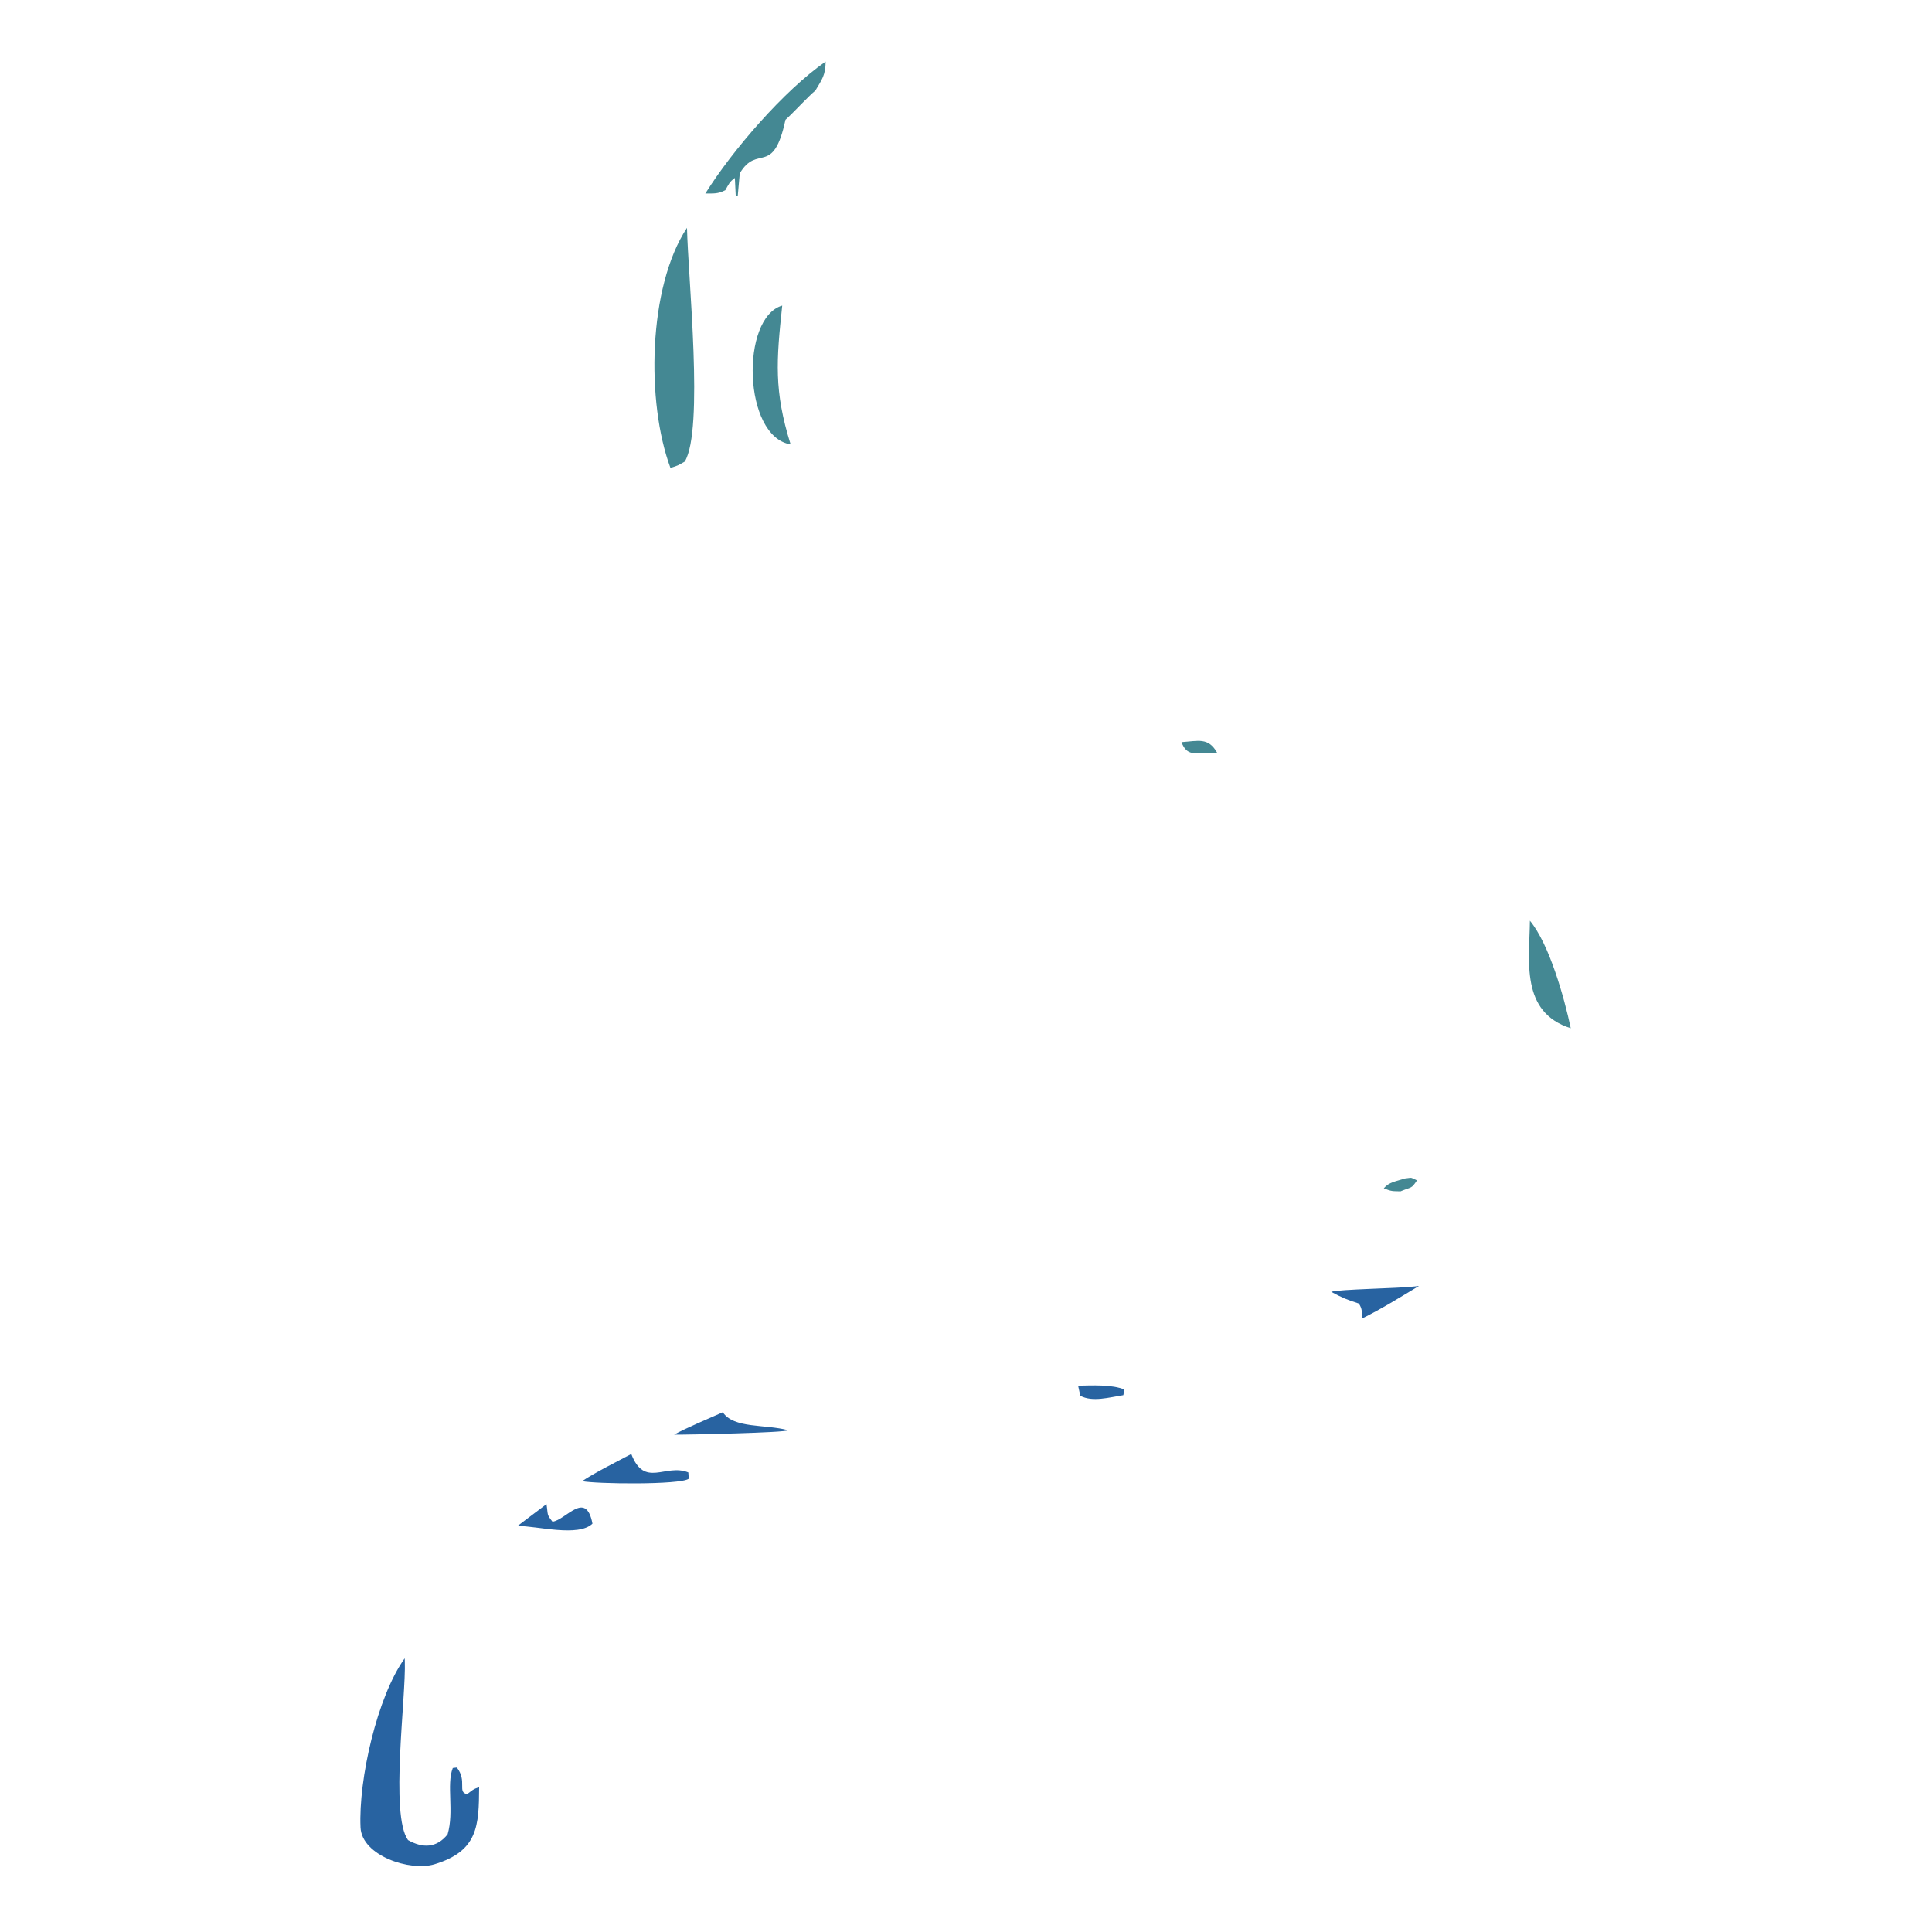
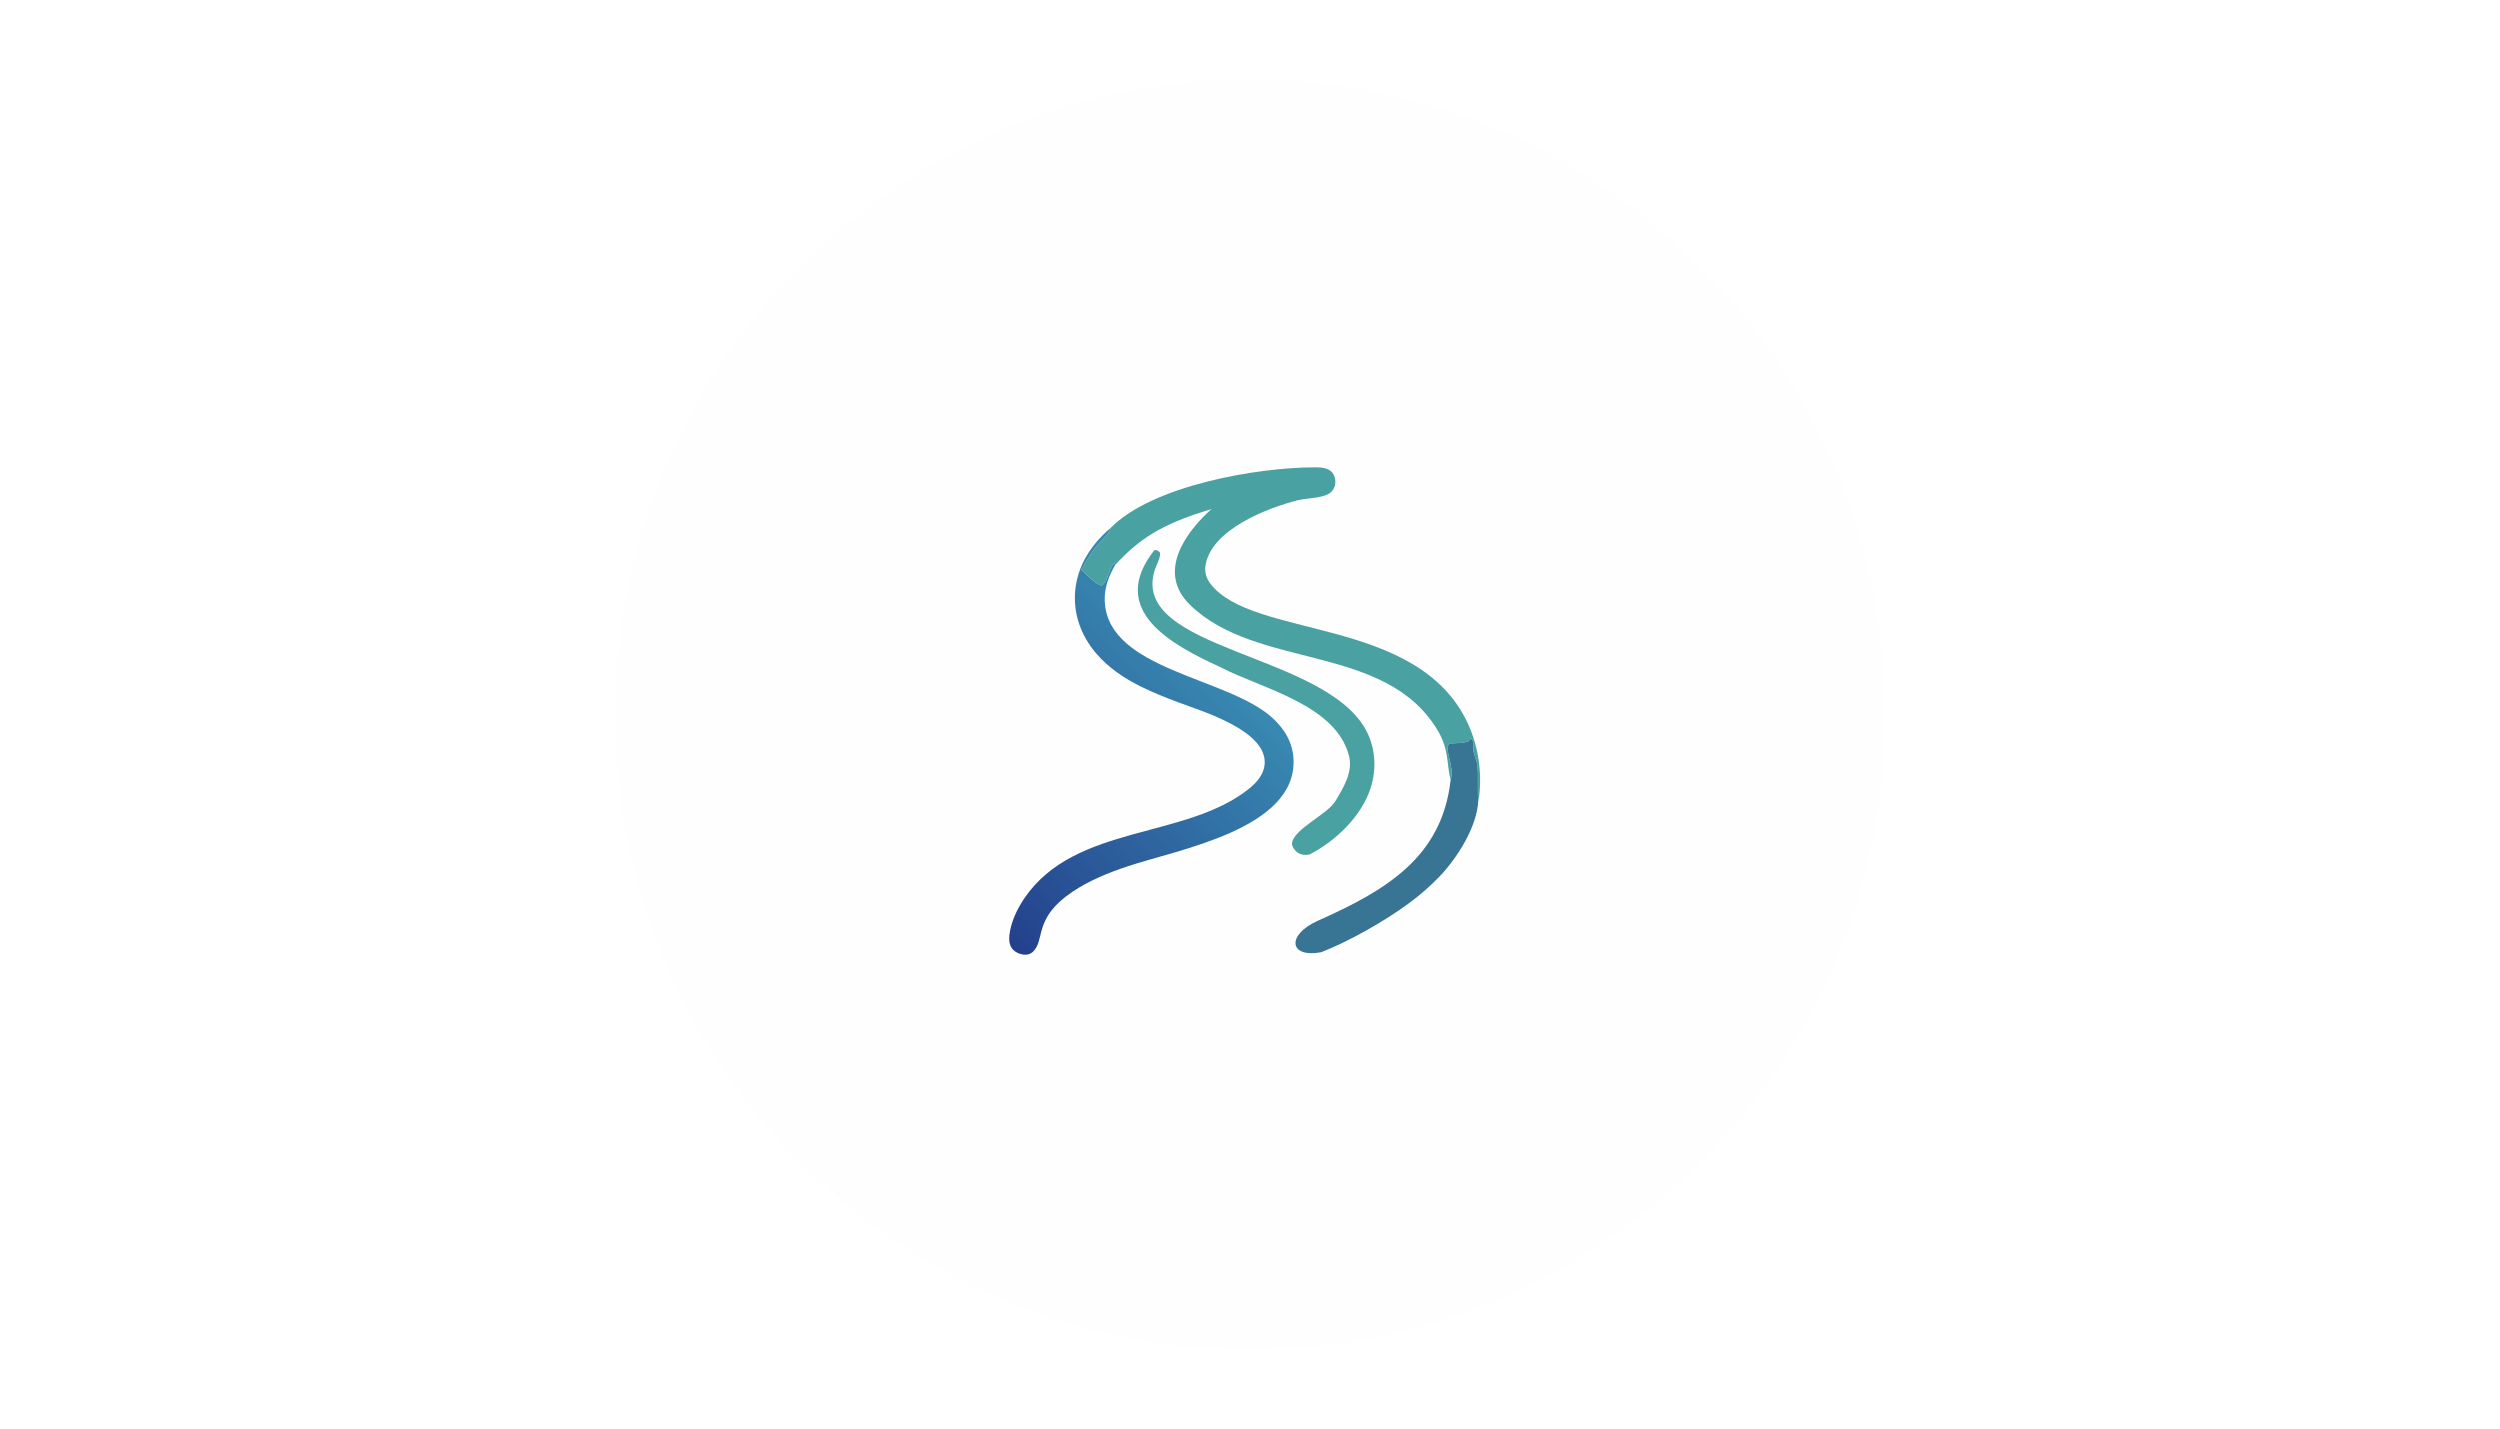
- <svg xmlns="http://www.w3.org/2000/svg" viewBox="428 488 636 636">
+ <svg xmlns="http://www.w3.org/2000/svg" width="1344" height="768" viewBox="0 0 1344 768">
+   <path fill="#FEFEFE" d="M652.083 43.169C840.476 32.144 1002.09 176.06 1012.94 364.509C1023.79 552.957 879.76 714.479 691.348 725.158C503.18 735.824 341.953 591.987 331.117 403.783C320.282 215.579 463.935 54.181 652.083 43.169Z" />
+   <path fill="#4AA1A1" d="M597.072 283.805C619.552 261.008 675.891 251.173 707.303 251.233C710.102 251.239 713.769 251.48 715.833 253.629C717.345 255.204 718.018 257.447 717.884 259.6C717.761 261.562 716.866 263.47 715.36 264.751C711.664 267.891 702.541 267.731 697.804 268.912C681.49 272.979 650.835 284.784 648.053 304.219C647.554 307.706 648.516 310.887 650.625 313.679C673.272 343.665 761.845 331.057 788.945 388.555C794.623 400.882 796.788 414.537 795.202 428.015C795.119 428.774 794.942 429.497 794.731 430.229C794.124 425.167 794.946 416.945 794.204 411.375C793.684 407.477 791.796 405.121 792.027 401.518C792.218 398.528 792.311 399.079 790.633 396.77L791.714 398.08L790.662 396.752C790.338 397.699 790.185 397.677 789.462 398.49C786.982 399.594 782.214 399.54 779.328 399.678C775.71 402 782.367 412.444 779.853 419.274C777.652 410.871 779.079 403.179 773.121 393.049C745.149 345.55 675.66 360.285 639.695 325.124C621.972 307.798 636.883 286.598 651.324 273.627C629.384 280.431 614.909 286.704 599.504 303.756L599.303 302.838C596.311 303.886 596.035 312.533 592.282 314.745C589.423 314.521 583.687 308.577 581.388 306.402C584.316 300.898 586.903 296.535 591.084 291.847C593.16 289.52 596.531 286.668 597.072 283.805Z" />
  <defs>
-     <linearGradient id="gradient_0" gradientUnits="userSpaceOnUse" x1="1067.831" y1="547.681" x2="826.539" y2="709.38">
-       <stop offset="0" stop-color="#6ACEA6" />
-       <stop offset="1" stop-color="#3FA7B6" />
+     <linearGradient id="gradient_0" gradientUnits="userSpaceOnUse" x1="518.09" y1="481.583" x2="649.424" y2="352.789">
+       <stop offset="0" stop-color="#24408D" />
+       <stop offset="1" stop-color="#3889B1" />
    </linearGradient>
  </defs>
-   <path fill="url(#gradient_1)" d="M903.588 822.691C919.252 825.443 930.446 853.33 943.583 854.129C935.14 880.49 918.553 897.062 895.132 911.317C888.926 915.05 882.745 918.919 876.249 922.108C854.366 933.271 837.022 939.674 813.396 947.121L738.627 969.869C688.249 985.477 605.93 1011.28 587.836 1068.44C587.041 1071.03 586.337 1073.65 585.727 1076.3C585.646 1088.97 585.425 1097.35 571.022 1101.71C562.954 1104.15 547.099 1098.88 546.682 1089.57C545.978 1073.84 552.138 1046.54 561.221 1033.91C562.669 1023.93 589.91 997.989 598.382 990.328L607.902 983.143C611.835 980.288 615.509 978.098 619.657 975.585C623.543 972.907 631.405 968.995 635.815 966.637C640.729 964.249 644.879 962.333 649.935 960.279C653.346 958.288 662.003 954.68 665.939 952.906C679.053 947.715 692.36 943.025 705.832 938.849C758.449 923.059 864.16 900.512 900.046 855.055C907.153 846.053 905.62 833.423 903.588 822.691Z" />
-   <path fill="#2863A1" d="M585.727 1076.3C585.646 1088.97 585.425 1097.35 571.022 1101.71C562.954 1104.15 547.099 1098.88 546.682 1089.57C545.978 1073.84 552.138 1046.54 561.221 1033.91L561.262 1034.79C561.708 1046.78 556.32 1085.39 562.315 1093.74C567.155 1096.48 571.731 1096.39 575.351 1091.85C577.56 1084.35 574.897 1075.57 577.057 1070.02L578.392 1069.86C581.913 1074.36 578.423 1078.04 581.791 1078.62C583.759 1077.17 583.494 1077.12 585.727 1076.3Z" />
-   <path fill="#2863A1" d="M635.815 966.637C640.161 978.008 647.085 969.649 654.592 972.71L654.734 974.797C651.863 976.886 623.892 976.509 619.657 975.585C623.543 972.907 631.405 968.995 635.815 966.637Z" />
-   <path fill="#2863A1" d="M876.249 922.108C876.283 919.748 876.556 919.102 875.334 917.117C871.281 915.813 869.984 915.275 866.233 913.267C868.688 912.387 888.182 912.16 893.75 911.49L895.132 911.317C888.926 915.05 882.745 918.919 876.249 922.108Z" />
-   <path fill="#2863A1" d="M665.939 952.906C669.596 958.326 679.769 956.776 687.478 958.827C686.667 959.642 653.85 960.332 649.935 960.279C653.346 958.288 662.003 954.68 665.939 952.906Z" />
-   <path fill="#2863A1" d="M607.902 983.143C608.48 986.817 607.867 986.391 609.875 988.926C614.322 988.383 620.889 978.315 623.035 989.573C618.387 994.065 604.877 990.333 598.382 990.328L607.902 983.143Z" />
-   <path fill="#2863A1" d="M782.911 944.171C787.231 944.072 794.359 943.733 798.156 945.462L797.795 947.284C793.03 948.034 787.645 949.624 783.631 947.491L782.911 944.171Z" />
-   <path fill="#448893" d="M890.459 875.946C893.213 875.65 891.926 875.449 894.461 876.569C892.562 879.422 892.864 878.603 889.041 880.177C886.302 880.105 886.172 880.24 883.537 879.184C885.295 877.093 887.497 876.928 890.459 875.946Z" />
-   <path fill="url(#gradient_2)" d="M660.193 551.712C669.006 537.535 686.128 517.756 699.801 508.262C699.734 512.778 698.647 514.064 696.399 517.844C700.03 515.988 699.566 515.489 702.942 515.82C708.623 523.239 699.896 534.686 713.858 535.6C718.862 543.514 698.571 545.897 699.493 562.081C694.251 570.119 689.525 577.654 686.399 586.839C685.997 588.02 686.186 587.607 685.503 588.592C683.572 606.748 682.74 616.626 688.264 634.298C720.69 720.97 875.704 714.669 931.632 791.093C938.046 798.842 942.964 816.495 945.076 826.487C946.746 841.177 945.394 840.963 943.583 854.129C930.446 853.33 919.252 825.443 903.588 822.691C903.381 822.482 903.173 822.273 902.966 822.064C896.215 807.575 887.715 799.356 873.878 790.636C838.042 768.053 796.783 756.138 757.88 739.896C741.266 733.083 725.282 724.825 710.112 715.217C685.705 699.449 654.949 670.9 648.697 642.018C640.687 620.517 641.291 582.485 654.154 562.987C654.913 559.836 658.389 554.535 660.193 551.712Z" />
-   <path fill="#448893" d="M654.154 562.987C654.494 579.316 659.762 629.555 653.419 639.951C651.284 641.175 651.168 641.319 648.697 642.018C640.687 620.517 641.291 582.485 654.154 562.987Z" />
-   <path fill="#448893" d="M660.193 551.712C669.006 537.535 686.128 517.756 699.801 508.262C699.734 512.778 698.647 514.064 696.399 517.844C694.676 519.112 688.968 525.313 686.571 527.43C682.507 546.361 677.354 535.242 671.527 545.056L670.858 552.503L670.193 552.367L669.911 546.581C668.101 547.883 667.889 548.668 666.77 550.609C664.278 551.888 662.974 551.668 660.193 551.712Z" />
-   <path fill="#448893" d="M688.264 634.298C672.561 631.781 671.698 592.567 685.503 588.592C683.572 606.748 682.74 616.626 688.264 634.298Z" />
-   <path fill="#448893" d="M931.632 791.093C938.046 798.842 942.964 816.495 945.076 826.487C928.403 821.201 931.482 804.229 931.632 791.093Z" />
-   <path fill="#448893" d="M816.944 732.31C822.419 731.948 825.801 730.62 828.693 735.844L826.011 735.887C821.451 735.977 818.68 736.934 816.944 732.31Z" />
+   <path fill="url(#gradient_0)" d="M597.072 283.805C596.531 286.668 593.16 289.52 591.084 291.847C586.903 296.535 584.316 300.898 581.388 306.402C583.687 308.577 589.423 314.521 592.282 314.745C596.035 312.533 596.311 303.886 599.303 302.838L599.504 303.756C595.942 310.025 593.514 316.245 593.927 323.614C595.987 360.31 659.6 363.965 683.824 385.725C690.549 391.766 695.073 399.26 695.409 408.454C696.773 445.703 633.499 456.621 606.28 465.713C595.859 469.194 585.455 473.385 576.318 479.58C555.454 493.724 562.002 505.083 555.381 511.603C554.088 512.876 552.514 513.363 550.716 513.241C548.315 513.078 545.626 511.93 544.149 510.001C542.559 507.926 542.385 505.211 542.655 502.706C543.41 495.708 546.899 488.472 550.853 482.697C578.117 442.873 637.649 451.334 671.662 423.862C675.659 420.634 679.409 416.286 679.868 410.951C681.429 392.767 646.314 382.417 633.3 377.52C626.646 375.017 620.047 372.385 613.659 369.255C604.471 364.753 595.805 358.957 589.149 351.093C581.146 341.638 576.921 330.002 578.032 317.568C579.252 303.919 586.85 292.469 597.072 283.805Z" />
+   <path fill="#4AA1A1" d="M620.685 295.635C622.376 295.894 622.455 295.876 623.599 297.06C624.154 299.48 621.493 304.167 620.731 306.627C607.354 349.816 712.825 350.85 734.675 393.108C739.536 402.507 740.073 413.692 736.824 423.703C731.862 438.993 718.021 452.165 703.981 459.38C699.502 460.271 696.028 458.424 694.529 454.095C694.538 445.833 713.486 438.248 718.127 430.36C722.05 423.693 727.337 415.273 725.312 406.792C718.641 378.858 678.487 370.312 656.043 358.658C630.578 346.935 594.759 328.336 620.685 295.635Z" />
+   <path fill="#387594" d="M779.853 419.274C782.367 412.444 775.71 402 779.328 399.678C782.214 399.54 786.982 399.594 789.462 398.49C790.185 397.677 790.338 397.699 790.662 396.752L791.714 398.08L790.633 396.77C792.311 399.079 792.218 398.528 792.027 401.518C791.796 405.121 793.684 407.477 794.204 411.375C794.946 416.945 794.124 425.167 794.731 430.229C794.169 444.401 783.359 461.387 773.73 471.391C768.654 476.612 763.152 481.4 757.281 485.706C744.313 495.249 725.42 506.006 710.236 511.932C692.775 515.134 691.655 502.497 708.373 495.042C744.703 478.841 775.258 461.105 779.853 419.274Z" />
</svg>
